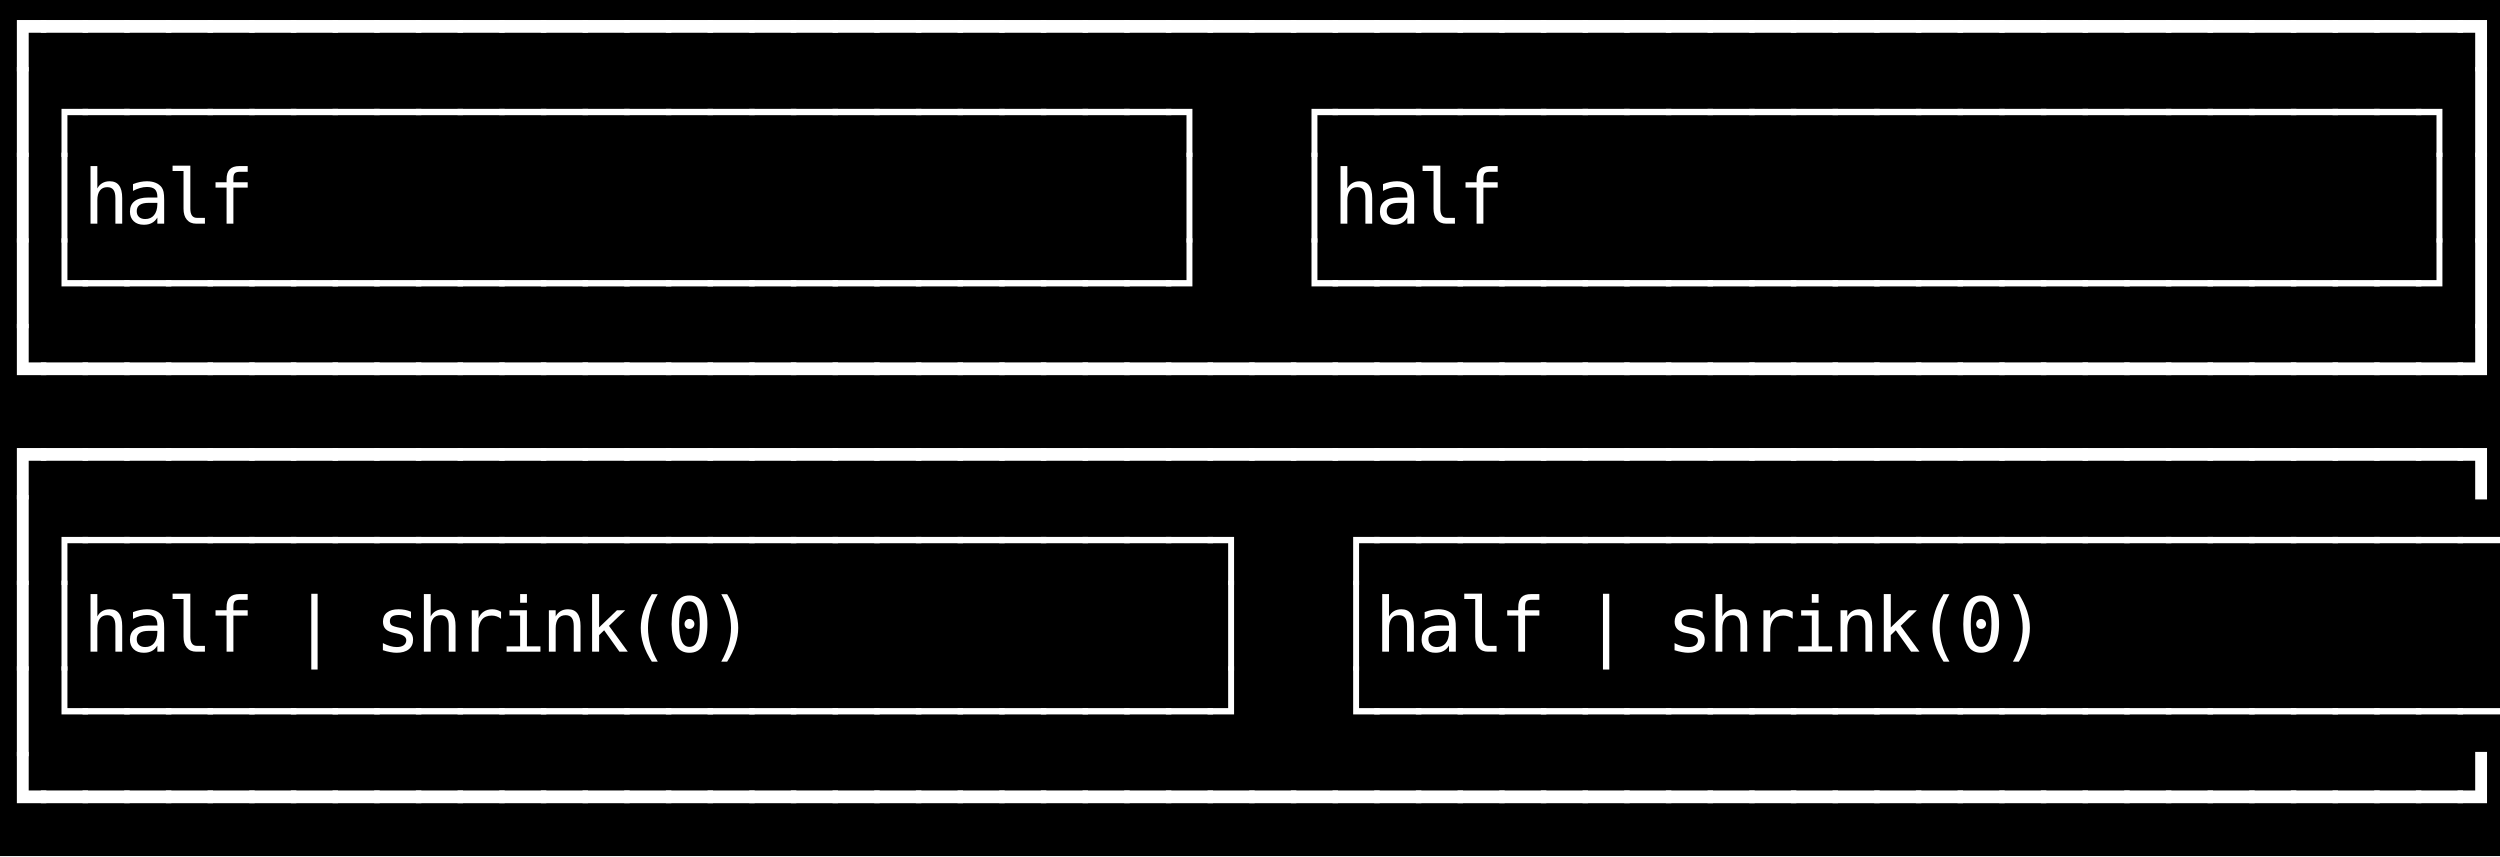
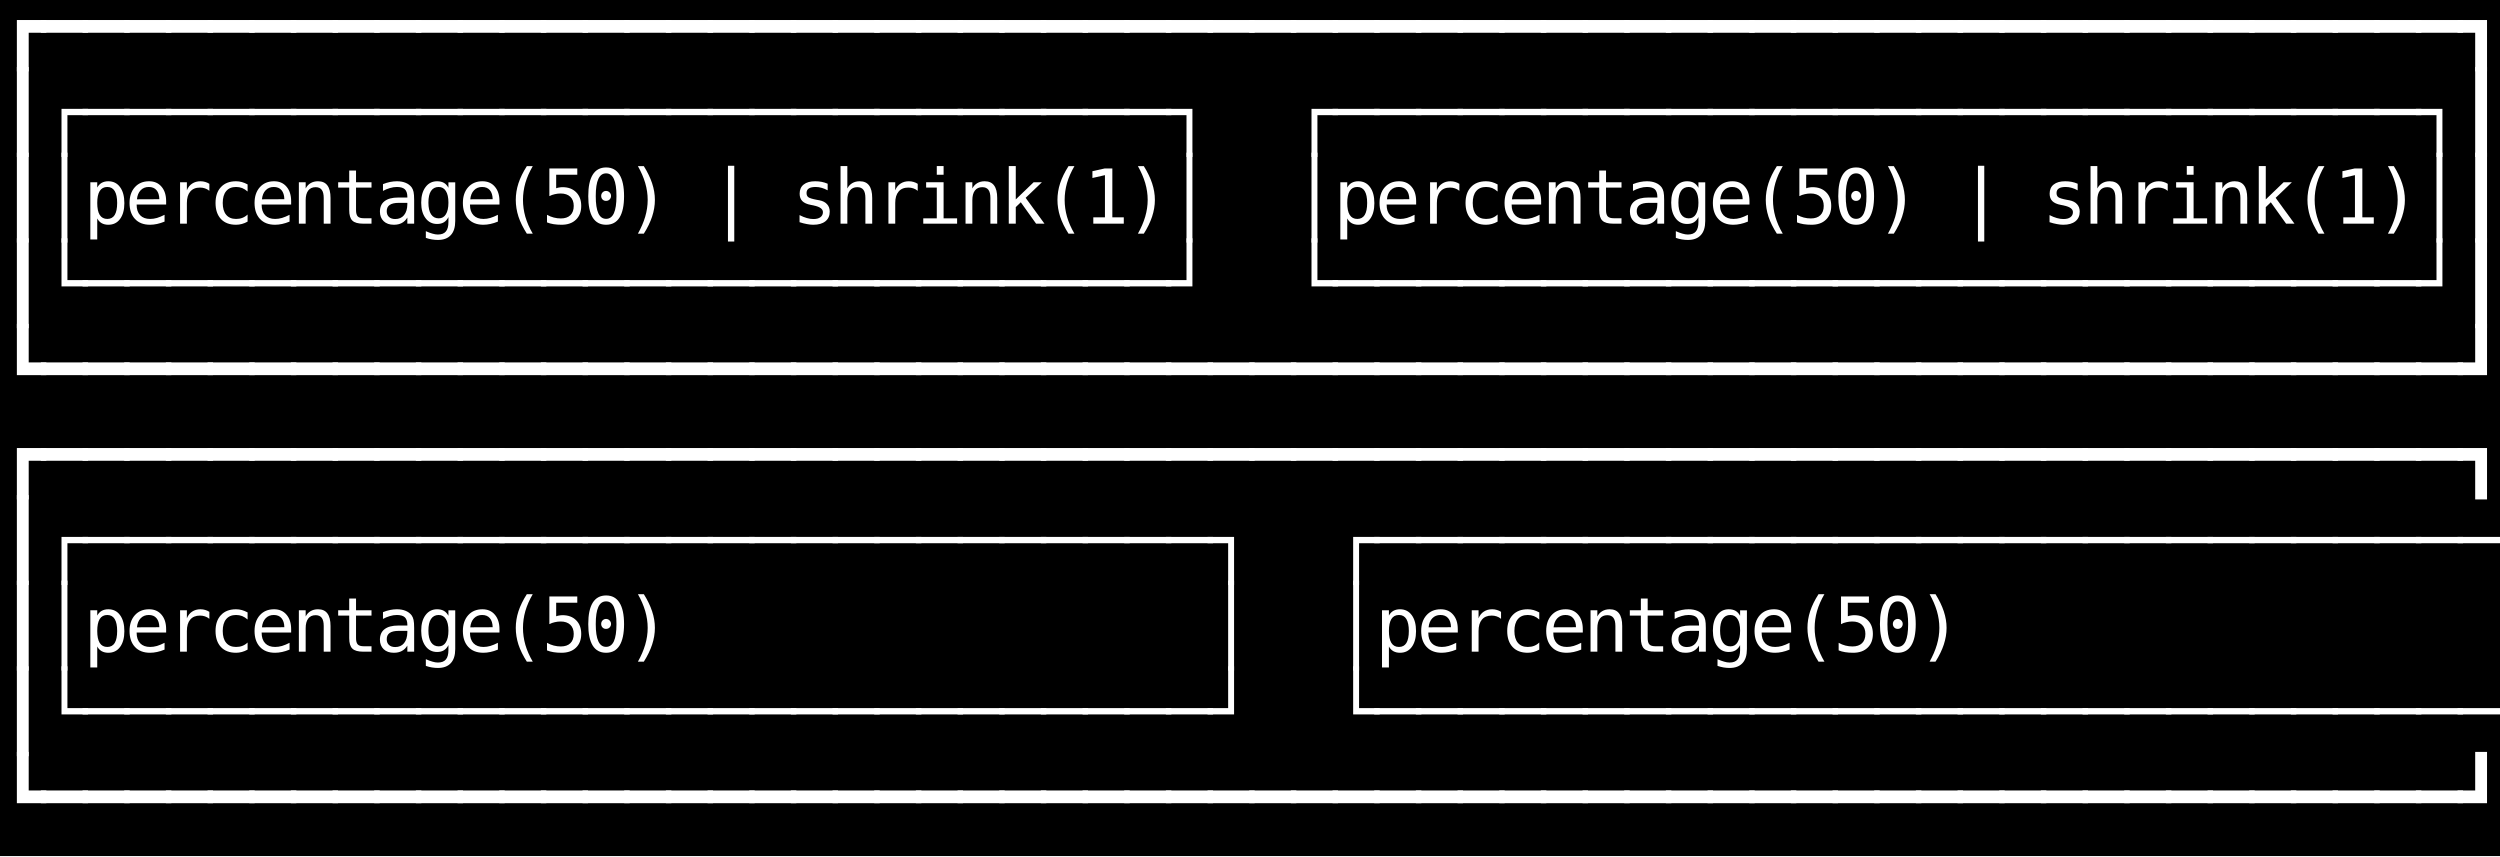
<svg xmlns="http://www.w3.org/2000/svg" width="33.00em" height="11.30em">
  <style>svg {
  dominant-baseline: hanging;
  font-size: 1rem;
}
</style>
  <g shape-rendering="crispEdges">
    <rect x="0.00em" y="0.00em" width="33.00em" height="11.30em" fill="#000000" />
    <rect x="0.00em" y="0.00em" width="33.00em" height="1.13em" fill="#000000" />
    <rect x="0.00em" y="1.13em" width="33.00em" height="1.13em" fill="#000000" />
    <rect x="0.00em" y="2.26em" width="33.00em" height="1.13em" fill="#000000" />
    <rect x="0.00em" y="3.39em" width="33.00em" height="1.13em" fill="#000000" />
    <rect x="0.00em" y="4.52em" width="33.00em" height="1.13em" fill="#000000" />
    <rect x="0.00em" y="5.65em" width="33.00em" height="1.13em" fill="#000000" />
    <rect x="0.00em" y="6.78em" width="33.00em" height="1.13em" fill="#000000" />
    <rect x="0.00em" y="7.91em" width="33.00em" height="1.13em" fill="#000000" />
    <rect x="0.00em" y="9.04em" width="33.00em" height="1.13em" fill="#000000" />
    <rect x="0.00em" y="10.17em" width="33.00em" height="1.13em" fill="#000000" />
  </g>
  <text fill="#ffffff" font-family="monospace">
    <tspan y="0.00em">
      <tspan x="0.00em">┏</tspan>
      <tspan x="0.55em">━</tspan>
      <tspan x="1.10em">━</tspan>
      <tspan x="1.65em">━</tspan>
      <tspan x="2.20em">━</tspan>
      <tspan x="2.75em">━</tspan>
      <tspan x="3.30em">━</tspan>
      <tspan x="3.85em">━</tspan>
      <tspan x="4.40em">━</tspan>
      <tspan x="4.95em">━</tspan>
      <tspan x="5.50em">━</tspan>
      <tspan x="6.05em">━</tspan>
      <tspan x="6.60em">━</tspan>
      <tspan x="7.15em">━</tspan>
      <tspan x="7.70em">━</tspan>
      <tspan x="8.25em">━</tspan>
      <tspan x="8.80em">━</tspan>
      <tspan x="9.35em">━</tspan>
      <tspan x="9.90em">━</tspan>
      <tspan x="10.45em">━</tspan>
      <tspan x="11.00em">━</tspan>
      <tspan x="11.55em">━</tspan>
      <tspan x="12.10em">━</tspan>
      <tspan x="12.65em">━</tspan>
      <tspan x="13.20em">━</tspan>
      <tspan x="13.75em">━</tspan>
      <tspan x="14.30em">━</tspan>
      <tspan x="14.85em">━</tspan>
      <tspan x="15.40em">━</tspan>
      <tspan x="15.95em">━</tspan>
      <tspan x="16.50em">━</tspan>
      <tspan x="17.05em">━</tspan>
      <tspan x="17.60em">━</tspan>
      <tspan x="18.15em">━</tspan>
      <tspan x="18.70em">━</tspan>
      <tspan x="19.25em">━</tspan>
      <tspan x="19.80em">━</tspan>
      <tspan x="20.35em">━</tspan>
      <tspan x="20.90em">━</tspan>
      <tspan x="21.45em">━</tspan>
      <tspan x="22.00em">━</tspan>
      <tspan x="22.55em">━</tspan>
      <tspan x="23.10em">━</tspan>
      <tspan x="23.65em">━</tspan>
      <tspan x="24.20em">━</tspan>
      <tspan x="24.75em">━</tspan>
      <tspan x="25.30em">━</tspan>
      <tspan x="25.85em">━</tspan>
      <tspan x="26.40em">━</tspan>
      <tspan x="26.95em">━</tspan>
      <tspan x="27.50em">━</tspan>
      <tspan x="28.05em">━</tspan>
      <tspan x="28.60em">━</tspan>
      <tspan x="29.15em">━</tspan>
      <tspan x="29.70em">━</tspan>
      <tspan x="30.25em">━</tspan>
      <tspan x="30.80em">━</tspan>
      <tspan x="31.35em">━</tspan>
      <tspan x="31.90em">━</tspan>
      <tspan x="32.45em">┓</tspan>
    </tspan>
    <tspan y="1.13em">
      <tspan x="0.00em">┃</tspan>
      <tspan x="0.55em">┌</tspan>
      <tspan x="1.10em">─</tspan>
      <tspan x="1.65em">─</tspan>
      <tspan x="2.20em">─</tspan>
      <tspan x="2.75em">─</tspan>
      <tspan x="3.30em">─</tspan>
      <tspan x="3.85em">─</tspan>
      <tspan x="4.40em">─</tspan>
      <tspan x="4.95em">─</tspan>
      <tspan x="5.50em">─</tspan>
      <tspan x="6.05em">─</tspan>
      <tspan x="6.60em">─</tspan>
      <tspan x="7.15em">─</tspan>
      <tspan x="7.70em">─</tspan>
      <tspan x="8.25em">─</tspan>
      <tspan x="8.80em">─</tspan>
      <tspan x="9.35em">─</tspan>
      <tspan x="9.90em">─</tspan>
      <tspan x="10.45em">─</tspan>
      <tspan x="11.00em">─</tspan>
      <tspan x="11.55em">─</tspan>
      <tspan x="12.10em">─</tspan>
      <tspan x="12.65em">─</tspan>
      <tspan x="13.20em">─</tspan>
      <tspan x="13.75em">─</tspan>
      <tspan x="14.30em">─</tspan>
      <tspan x="14.85em">─</tspan>
      <tspan x="15.40em">┐</tspan>
      <tspan x="17.05em">┌</tspan>
      <tspan x="17.60em">─</tspan>
      <tspan x="18.15em">─</tspan>
      <tspan x="18.70em">─</tspan>
      <tspan x="19.25em">─</tspan>
      <tspan x="19.80em">─</tspan>
      <tspan x="20.35em">─</tspan>
      <tspan x="20.90em">─</tspan>
      <tspan x="21.45em">─</tspan>
      <tspan x="22.00em">─</tspan>
      <tspan x="22.55em">─</tspan>
      <tspan x="23.10em">─</tspan>
      <tspan x="23.65em">─</tspan>
      <tspan x="24.20em">─</tspan>
      <tspan x="24.75em">─</tspan>
      <tspan x="25.30em">─</tspan>
      <tspan x="25.85em">─</tspan>
      <tspan x="26.40em">─</tspan>
      <tspan x="26.95em">─</tspan>
      <tspan x="27.50em">─</tspan>
      <tspan x="28.05em">─</tspan>
      <tspan x="28.60em">─</tspan>
      <tspan x="29.15em">─</tspan>
      <tspan x="29.70em">─</tspan>
      <tspan x="30.25em">─</tspan>
      <tspan x="30.80em">─</tspan>
      <tspan x="31.35em">─</tspan>
      <tspan x="31.90em">┐</tspan>
      <tspan x="32.45em">┃</tspan>
    </tspan>
    <tspan y="2.26em">
      <tspan x="0.00em">┃</tspan>
      <tspan x="0.55em">│</tspan>
-       <tspan x="1.10em">h</tspan>
-       <tspan x="1.65em">a</tspan>
-       <tspan x="2.20em">l</tspan>
-       <tspan x="2.75em">f</tspan>
+       <tspan x="1.10em">p</tspan>
+       <tspan x="1.65em">e</tspan>
+       <tspan x="2.20em">r</tspan>
+       <tspan x="2.75em">c</tspan>
+       <tspan x="3.30em">e</tspan>
+       <tspan x="3.85em">n</tspan>
+       <tspan x="4.40em">t</tspan>
+       <tspan x="4.95em">a</tspan>
+       <tspan x="5.50em">g</tspan>
+       <tspan x="6.05em">e</tspan>
+       <tspan x="6.60em">(</tspan>
+       <tspan x="7.15em">5</tspan>
+       <tspan x="7.70em">0</tspan>
+       <tspan x="8.25em">)</tspan>
+       <tspan x="9.35em">|</tspan>
+       <tspan x="10.45em">s</tspan>
+       <tspan x="11.00em">h</tspan>
+       <tspan x="11.55em">r</tspan>
+       <tspan x="12.10em">i</tspan>
+       <tspan x="12.65em">n</tspan>
+       <tspan x="13.20em">k</tspan>
+       <tspan x="13.75em">(</tspan>
+       <tspan x="14.30em">1</tspan>
+       <tspan x="14.85em">)</tspan>
      <tspan x="15.40em">│</tspan>
      <tspan x="17.05em">│</tspan>
-       <tspan x="17.60em">h</tspan>
-       <tspan x="18.15em">a</tspan>
-       <tspan x="18.70em">l</tspan>
-       <tspan x="19.25em">f</tspan>
+       <tspan x="17.60em">p</tspan>
+       <tspan x="18.15em">e</tspan>
+       <tspan x="18.70em">r</tspan>
+       <tspan x="19.25em">c</tspan>
+       <tspan x="19.80em">e</tspan>
+       <tspan x="20.35em">n</tspan>
+       <tspan x="20.90em">t</tspan>
+       <tspan x="21.45em">a</tspan>
+       <tspan x="22.00em">g</tspan>
+       <tspan x="22.55em">e</tspan>
+       <tspan x="23.10em">(</tspan>
+       <tspan x="23.65em">5</tspan>
+       <tspan x="24.20em">0</tspan>
+       <tspan x="24.75em">)</tspan>
+       <tspan x="25.85em">|</tspan>
+       <tspan x="26.95em">s</tspan>
+       <tspan x="27.50em">h</tspan>
+       <tspan x="28.05em">r</tspan>
+       <tspan x="28.60em">i</tspan>
+       <tspan x="29.15em">n</tspan>
+       <tspan x="29.70em">k</tspan>
+       <tspan x="30.25em">(</tspan>
+       <tspan x="30.80em">1</tspan>
+       <tspan x="31.35em">)</tspan>
      <tspan x="31.90em">│</tspan>
      <tspan x="32.45em">┃</tspan>
    </tspan>
    <tspan y="3.39em">
      <tspan x="0.00em">┃</tspan>
      <tspan x="0.55em">└</tspan>
      <tspan x="1.10em">─</tspan>
      <tspan x="1.65em">─</tspan>
      <tspan x="2.20em">─</tspan>
      <tspan x="2.75em">─</tspan>
      <tspan x="3.30em">─</tspan>
      <tspan x="3.85em">─</tspan>
      <tspan x="4.40em">─</tspan>
      <tspan x="4.95em">─</tspan>
      <tspan x="5.50em">─</tspan>
      <tspan x="6.05em">─</tspan>
      <tspan x="6.60em">─</tspan>
      <tspan x="7.15em">─</tspan>
      <tspan x="7.70em">─</tspan>
      <tspan x="8.25em">─</tspan>
      <tspan x="8.80em">─</tspan>
      <tspan x="9.35em">─</tspan>
      <tspan x="9.90em">─</tspan>
      <tspan x="10.45em">─</tspan>
      <tspan x="11.00em">─</tspan>
      <tspan x="11.55em">─</tspan>
      <tspan x="12.10em">─</tspan>
      <tspan x="12.65em">─</tspan>
      <tspan x="13.20em">─</tspan>
      <tspan x="13.75em">─</tspan>
      <tspan x="14.30em">─</tspan>
      <tspan x="14.85em">─</tspan>
      <tspan x="15.40em">┘</tspan>
      <tspan x="17.05em">└</tspan>
      <tspan x="17.60em">─</tspan>
      <tspan x="18.15em">─</tspan>
      <tspan x="18.70em">─</tspan>
      <tspan x="19.25em">─</tspan>
      <tspan x="19.80em">─</tspan>
      <tspan x="20.35em">─</tspan>
      <tspan x="20.90em">─</tspan>
      <tspan x="21.45em">─</tspan>
      <tspan x="22.00em">─</tspan>
      <tspan x="22.55em">─</tspan>
      <tspan x="23.10em">─</tspan>
      <tspan x="23.65em">─</tspan>
      <tspan x="24.20em">─</tspan>
      <tspan x="24.75em">─</tspan>
      <tspan x="25.30em">─</tspan>
      <tspan x="25.85em">─</tspan>
      <tspan x="26.40em">─</tspan>
      <tspan x="26.95em">─</tspan>
      <tspan x="27.50em">─</tspan>
      <tspan x="28.05em">─</tspan>
      <tspan x="28.60em">─</tspan>
      <tspan x="29.15em">─</tspan>
      <tspan x="29.70em">─</tspan>
      <tspan x="30.25em">─</tspan>
      <tspan x="30.80em">─</tspan>
      <tspan x="31.35em">─</tspan>
      <tspan x="31.90em">┘</tspan>
      <tspan x="32.45em">┃</tspan>
    </tspan>
    <tspan y="4.52em">
      <tspan x="0.00em">┗</tspan>
      <tspan x="0.55em">━</tspan>
      <tspan x="1.10em">━</tspan>
      <tspan x="1.65em">━</tspan>
      <tspan x="2.20em">━</tspan>
      <tspan x="2.75em">━</tspan>
      <tspan x="3.30em">━</tspan>
      <tspan x="3.85em">━</tspan>
      <tspan x="4.40em">━</tspan>
      <tspan x="4.95em">━</tspan>
      <tspan x="5.50em">━</tspan>
      <tspan x="6.05em">━</tspan>
      <tspan x="6.60em">━</tspan>
      <tspan x="7.15em">━</tspan>
      <tspan x="7.70em">━</tspan>
      <tspan x="8.25em">━</tspan>
      <tspan x="8.80em">━</tspan>
      <tspan x="9.35em">━</tspan>
      <tspan x="9.90em">━</tspan>
      <tspan x="10.45em">━</tspan>
      <tspan x="11.00em">━</tspan>
      <tspan x="11.55em">━</tspan>
      <tspan x="12.10em">━</tspan>
      <tspan x="12.65em">━</tspan>
      <tspan x="13.20em">━</tspan>
      <tspan x="13.75em">━</tspan>
      <tspan x="14.30em">━</tspan>
      <tspan x="14.85em">━</tspan>
      <tspan x="15.40em">━</tspan>
      <tspan x="15.95em">━</tspan>
      <tspan x="16.50em">━</tspan>
      <tspan x="17.05em">━</tspan>
      <tspan x="17.60em">━</tspan>
      <tspan x="18.15em">━</tspan>
      <tspan x="18.70em">━</tspan>
      <tspan x="19.25em">━</tspan>
      <tspan x="19.80em">━</tspan>
      <tspan x="20.35em">━</tspan>
      <tspan x="20.90em">━</tspan>
      <tspan x="21.45em">━</tspan>
      <tspan x="22.00em">━</tspan>
      <tspan x="22.55em">━</tspan>
      <tspan x="23.10em">━</tspan>
      <tspan x="23.65em">━</tspan>
      <tspan x="24.20em">━</tspan>
      <tspan x="24.75em">━</tspan>
      <tspan x="25.30em">━</tspan>
      <tspan x="25.85em">━</tspan>
      <tspan x="26.40em">━</tspan>
      <tspan x="26.95em">━</tspan>
      <tspan x="27.50em">━</tspan>
      <tspan x="28.05em">━</tspan>
      <tspan x="28.60em">━</tspan>
      <tspan x="29.15em">━</tspan>
      <tspan x="29.70em">━</tspan>
      <tspan x="30.25em">━</tspan>
      <tspan x="30.80em">━</tspan>
      <tspan x="31.35em">━</tspan>
      <tspan x="31.90em">━</tspan>
      <tspan x="32.45em">┛</tspan>
    </tspan>
    <tspan y="5.65em">
      <tspan x="0.00em">┏</tspan>
      <tspan x="0.55em">━</tspan>
      <tspan x="1.10em">━</tspan>
      <tspan x="1.65em">━</tspan>
      <tspan x="2.20em">━</tspan>
      <tspan x="2.75em">━</tspan>
      <tspan x="3.30em">━</tspan>
      <tspan x="3.85em">━</tspan>
      <tspan x="4.40em">━</tspan>
      <tspan x="4.95em">━</tspan>
      <tspan x="5.50em">━</tspan>
      <tspan x="6.05em">━</tspan>
      <tspan x="6.60em">━</tspan>
      <tspan x="7.15em">━</tspan>
      <tspan x="7.70em">━</tspan>
      <tspan x="8.25em">━</tspan>
      <tspan x="8.80em">━</tspan>
      <tspan x="9.35em">━</tspan>
      <tspan x="9.90em">━</tspan>
      <tspan x="10.45em">━</tspan>
      <tspan x="11.00em">━</tspan>
      <tspan x="11.55em">━</tspan>
      <tspan x="12.10em">━</tspan>
      <tspan x="12.65em">━</tspan>
      <tspan x="13.20em">━</tspan>
      <tspan x="13.75em">━</tspan>
      <tspan x="14.30em">━</tspan>
      <tspan x="14.85em">━</tspan>
      <tspan x="15.40em">━</tspan>
      <tspan x="15.95em">━</tspan>
      <tspan x="16.50em">━</tspan>
      <tspan x="17.05em">━</tspan>
      <tspan x="17.60em">━</tspan>
      <tspan x="18.15em">━</tspan>
      <tspan x="18.70em">━</tspan>
      <tspan x="19.25em">━</tspan>
      <tspan x="19.80em">━</tspan>
      <tspan x="20.35em">━</tspan>
      <tspan x="20.90em">━</tspan>
      <tspan x="21.45em">━</tspan>
      <tspan x="22.00em">━</tspan>
      <tspan x="22.55em">━</tspan>
      <tspan x="23.10em">━</tspan>
      <tspan x="23.65em">━</tspan>
      <tspan x="24.20em">━</tspan>
      <tspan x="24.75em">━</tspan>
      <tspan x="25.30em">━</tspan>
      <tspan x="25.85em">━</tspan>
      <tspan x="26.40em">━</tspan>
      <tspan x="26.95em">━</tspan>
      <tspan x="27.50em">━</tspan>
      <tspan x="28.05em">━</tspan>
      <tspan x="28.60em">━</tspan>
      <tspan x="29.15em">━</tspan>
      <tspan x="29.70em">━</tspan>
      <tspan x="30.25em">━</tspan>
      <tspan x="30.80em">━</tspan>
      <tspan x="31.35em">━</tspan>
      <tspan x="31.90em">━</tspan>
      <tspan x="32.45em">┓</tspan>
    </tspan>
    <tspan y="6.78em">
      <tspan x="0.00em">┃</tspan>
      <tspan x="0.55em">┌</tspan>
      <tspan x="1.10em">─</tspan>
      <tspan x="1.65em">─</tspan>
      <tspan x="2.20em">─</tspan>
      <tspan x="2.75em">─</tspan>
      <tspan x="3.30em">─</tspan>
      <tspan x="3.85em">─</tspan>
      <tspan x="4.40em">─</tspan>
      <tspan x="4.95em">─</tspan>
      <tspan x="5.50em">─</tspan>
      <tspan x="6.05em">─</tspan>
      <tspan x="6.60em">─</tspan>
      <tspan x="7.15em">─</tspan>
      <tspan x="7.70em">─</tspan>
      <tspan x="8.25em">─</tspan>
      <tspan x="8.80em">─</tspan>
      <tspan x="9.35em">─</tspan>
      <tspan x="9.90em">─</tspan>
      <tspan x="10.45em">─</tspan>
      <tspan x="11.00em">─</tspan>
      <tspan x="11.55em">─</tspan>
      <tspan x="12.10em">─</tspan>
      <tspan x="12.65em">─</tspan>
      <tspan x="13.20em">─</tspan>
      <tspan x="13.75em">─</tspan>
      <tspan x="14.30em">─</tspan>
      <tspan x="14.85em">─</tspan>
      <tspan x="15.40em">─</tspan>
      <tspan x="15.95em">┐</tspan>
      <tspan x="17.60em">┌</tspan>
      <tspan x="18.15em">─</tspan>
      <tspan x="18.70em">─</tspan>
      <tspan x="19.25em">─</tspan>
      <tspan x="19.80em">─</tspan>
      <tspan x="20.35em">─</tspan>
      <tspan x="20.90em">─</tspan>
      <tspan x="21.45em">─</tspan>
      <tspan x="22.00em">─</tspan>
      <tspan x="22.55em">─</tspan>
      <tspan x="23.10em">─</tspan>
      <tspan x="23.65em">─</tspan>
      <tspan x="24.20em">─</tspan>
      <tspan x="24.75em">─</tspan>
      <tspan x="25.30em">─</tspan>
      <tspan x="25.85em">─</tspan>
      <tspan x="26.40em">─</tspan>
      <tspan x="26.95em">─</tspan>
      <tspan x="27.50em">─</tspan>
      <tspan x="28.05em">─</tspan>
      <tspan x="28.60em">─</tspan>
      <tspan x="29.15em">─</tspan>
      <tspan x="29.70em">─</tspan>
      <tspan x="30.25em">─</tspan>
      <tspan x="30.80em">─</tspan>
      <tspan x="31.35em">─</tspan>
      <tspan x="31.90em">─</tspan>
      <tspan x="32.45em">─</tspan>
    </tspan>
    <tspan y="7.91em">
      <tspan x="0.00em">┃</tspan>
      <tspan x="0.55em">│</tspan>
-       <tspan x="1.10em">h</tspan>
-       <tspan x="1.65em">a</tspan>
-       <tspan x="2.20em">l</tspan>
-       <tspan x="2.75em">f</tspan>
-       <tspan x="3.85em">|</tspan>
-       <tspan x="4.95em">s</tspan>
-       <tspan x="5.50em">h</tspan>
-       <tspan x="6.05em">r</tspan>
-       <tspan x="6.60em">i</tspan>
-       <tspan x="7.15em">n</tspan>
-       <tspan x="7.70em">k</tspan>
-       <tspan x="8.25em">(</tspan>
-       <tspan x="8.80em">0</tspan>
-       <tspan x="9.35em">)</tspan>
+       <tspan x="1.10em">p</tspan>
+       <tspan x="1.65em">e</tspan>
+       <tspan x="2.20em">r</tspan>
+       <tspan x="2.75em">c</tspan>
+       <tspan x="3.30em">e</tspan>
+       <tspan x="3.85em">n</tspan>
+       <tspan x="4.40em">t</tspan>
+       <tspan x="4.95em">a</tspan>
+       <tspan x="5.50em">g</tspan>
+       <tspan x="6.05em">e</tspan>
+       <tspan x="6.60em">(</tspan>
+       <tspan x="7.15em">5</tspan>
+       <tspan x="7.70em">0</tspan>
+       <tspan x="8.25em">)</tspan>
      <tspan x="15.95em">│</tspan>
      <tspan x="17.60em">│</tspan>
-       <tspan x="18.15em">h</tspan>
-       <tspan x="18.70em">a</tspan>
-       <tspan x="19.25em">l</tspan>
-       <tspan x="19.80em">f</tspan>
-       <tspan x="20.90em">|</tspan>
-       <tspan x="22.00em">s</tspan>
-       <tspan x="22.55em">h</tspan>
-       <tspan x="23.10em">r</tspan>
-       <tspan x="23.65em">i</tspan>
-       <tspan x="24.20em">n</tspan>
-       <tspan x="24.75em">k</tspan>
-       <tspan x="25.30em">(</tspan>
-       <tspan x="25.85em">0</tspan>
-       <tspan x="26.40em">)</tspan>
+       <tspan x="18.15em">p</tspan>
+       <tspan x="18.70em">e</tspan>
+       <tspan x="19.25em">r</tspan>
+       <tspan x="19.80em">c</tspan>
+       <tspan x="20.35em">e</tspan>
+       <tspan x="20.90em">n</tspan>
+       <tspan x="21.45em">t</tspan>
+       <tspan x="22.00em">a</tspan>
+       <tspan x="22.55em">g</tspan>
+       <tspan x="23.10em">e</tspan>
+       <tspan x="23.65em">(</tspan>
+       <tspan x="24.20em">5</tspan>
+       <tspan x="24.75em">0</tspan>
+       <tspan x="25.30em">)</tspan>
    </tspan>
    <tspan y="9.04em">
      <tspan x="0.00em">┃</tspan>
      <tspan x="0.55em">└</tspan>
      <tspan x="1.10em">─</tspan>
      <tspan x="1.65em">─</tspan>
      <tspan x="2.20em">─</tspan>
      <tspan x="2.75em">─</tspan>
      <tspan x="3.30em">─</tspan>
      <tspan x="3.85em">─</tspan>
      <tspan x="4.40em">─</tspan>
      <tspan x="4.95em">─</tspan>
      <tspan x="5.50em">─</tspan>
      <tspan x="6.05em">─</tspan>
      <tspan x="6.60em">─</tspan>
      <tspan x="7.15em">─</tspan>
      <tspan x="7.70em">─</tspan>
      <tspan x="8.25em">─</tspan>
      <tspan x="8.80em">─</tspan>
      <tspan x="9.35em">─</tspan>
      <tspan x="9.90em">─</tspan>
      <tspan x="10.45em">─</tspan>
      <tspan x="11.00em">─</tspan>
      <tspan x="11.55em">─</tspan>
      <tspan x="12.10em">─</tspan>
      <tspan x="12.65em">─</tspan>
      <tspan x="13.20em">─</tspan>
      <tspan x="13.75em">─</tspan>
      <tspan x="14.30em">─</tspan>
      <tspan x="14.85em">─</tspan>
      <tspan x="15.40em">─</tspan>
      <tspan x="15.95em">┘</tspan>
      <tspan x="17.60em">└</tspan>
      <tspan x="18.15em">─</tspan>
      <tspan x="18.70em">─</tspan>
      <tspan x="19.25em">─</tspan>
      <tspan x="19.80em">─</tspan>
      <tspan x="20.35em">─</tspan>
      <tspan x="20.90em">─</tspan>
      <tspan x="21.45em">─</tspan>
      <tspan x="22.00em">─</tspan>
      <tspan x="22.55em">─</tspan>
      <tspan x="23.10em">─</tspan>
      <tspan x="23.65em">─</tspan>
      <tspan x="24.20em">─</tspan>
      <tspan x="24.75em">─</tspan>
      <tspan x="25.30em">─</tspan>
      <tspan x="25.85em">─</tspan>
      <tspan x="26.40em">─</tspan>
      <tspan x="26.95em">─</tspan>
      <tspan x="27.50em">─</tspan>
      <tspan x="28.05em">─</tspan>
      <tspan x="28.60em">─</tspan>
      <tspan x="29.15em">─</tspan>
      <tspan x="29.70em">─</tspan>
      <tspan x="30.25em">─</tspan>
      <tspan x="30.80em">─</tspan>
      <tspan x="31.35em">─</tspan>
      <tspan x="31.90em">─</tspan>
      <tspan x="32.45em">─</tspan>
    </tspan>
    <tspan y="10.17em">
      <tspan x="0.00em">┗</tspan>
      <tspan x="0.55em">━</tspan>
      <tspan x="1.10em">━</tspan>
      <tspan x="1.65em">━</tspan>
      <tspan x="2.20em">━</tspan>
      <tspan x="2.75em">━</tspan>
      <tspan x="3.30em">━</tspan>
      <tspan x="3.85em">━</tspan>
      <tspan x="4.40em">━</tspan>
      <tspan x="4.95em">━</tspan>
      <tspan x="5.50em">━</tspan>
      <tspan x="6.05em">━</tspan>
      <tspan x="6.60em">━</tspan>
      <tspan x="7.15em">━</tspan>
      <tspan x="7.70em">━</tspan>
      <tspan x="8.25em">━</tspan>
      <tspan x="8.80em">━</tspan>
      <tspan x="9.35em">━</tspan>
      <tspan x="9.90em">━</tspan>
      <tspan x="10.45em">━</tspan>
      <tspan x="11.00em">━</tspan>
      <tspan x="11.55em">━</tspan>
      <tspan x="12.10em">━</tspan>
      <tspan x="12.65em">━</tspan>
      <tspan x="13.20em">━</tspan>
      <tspan x="13.75em">━</tspan>
      <tspan x="14.30em">━</tspan>
      <tspan x="14.85em">━</tspan>
      <tspan x="15.40em">━</tspan>
      <tspan x="15.95em">━</tspan>
      <tspan x="16.50em">━</tspan>
      <tspan x="17.05em">━</tspan>
      <tspan x="17.60em">━</tspan>
      <tspan x="18.15em">━</tspan>
      <tspan x="18.70em">━</tspan>
      <tspan x="19.25em">━</tspan>
      <tspan x="19.80em">━</tspan>
      <tspan x="20.35em">━</tspan>
      <tspan x="20.90em">━</tspan>
      <tspan x="21.45em">━</tspan>
      <tspan x="22.00em">━</tspan>
      <tspan x="22.55em">━</tspan>
      <tspan x="23.10em">━</tspan>
      <tspan x="23.65em">━</tspan>
      <tspan x="24.20em">━</tspan>
      <tspan x="24.75em">━</tspan>
      <tspan x="25.30em">━</tspan>
      <tspan x="25.85em">━</tspan>
      <tspan x="26.40em">━</tspan>
      <tspan x="26.95em">━</tspan>
      <tspan x="27.50em">━</tspan>
      <tspan x="28.05em">━</tspan>
      <tspan x="28.60em">━</tspan>
      <tspan x="29.15em">━</tspan>
      <tspan x="29.70em">━</tspan>
      <tspan x="30.25em">━</tspan>
      <tspan x="30.80em">━</tspan>
      <tspan x="31.35em">━</tspan>
      <tspan x="31.90em">━</tspan>
      <tspan x="32.45em">┛</tspan>
    </tspan>
  </text>
</svg>
